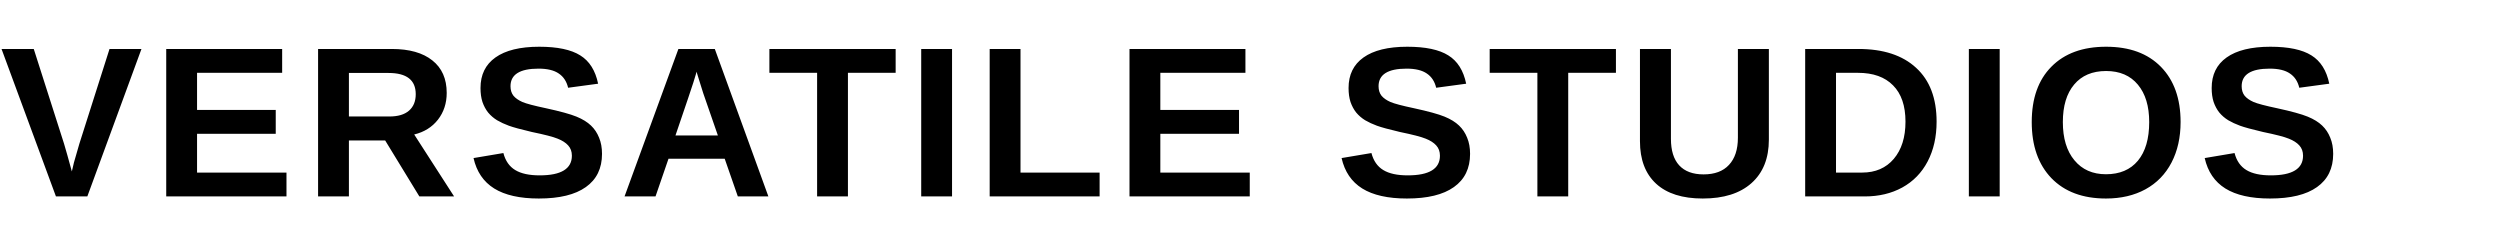
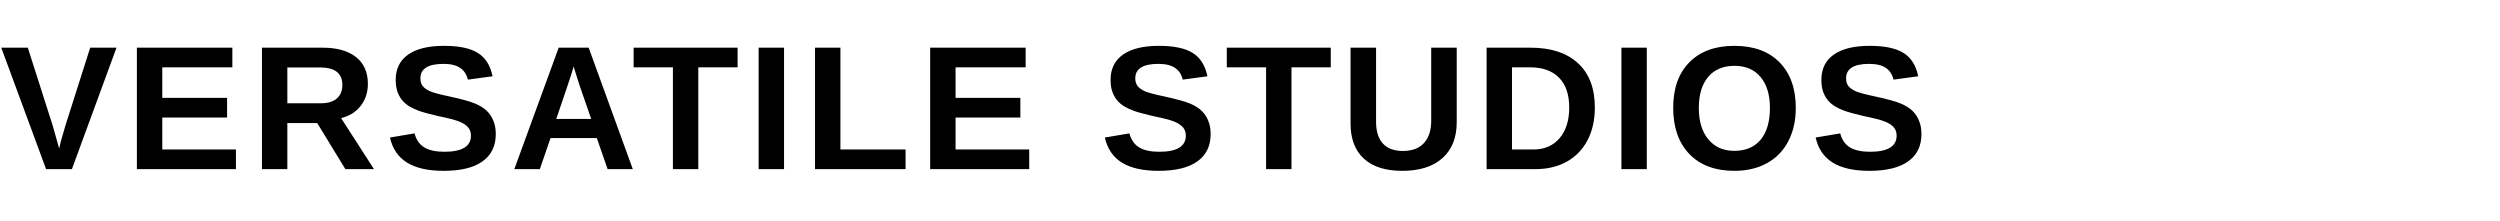
- <svg xmlns="http://www.w3.org/2000/svg" viewBox="0 0 280 28" fill="currentColor">
-   <text x="0" y="22" font-family="Arial Black, Arial, Helvetica, sans-serif" font-weight="900" font-size="24" letter-spacing="1">VERSATILE STUDIOS</text>
+ <svg xmlns="http://www.w3.org/2000/svg" viewBox="0 0 340 30" fill="currentColor">
+   <text x="0" y="23" font-family="Arial Black, Arial, Helvetica, sans-serif" font-weight="900" font-size="24" letter-spacing="1">VERSATILE STUDIOS</text>
</svg>
